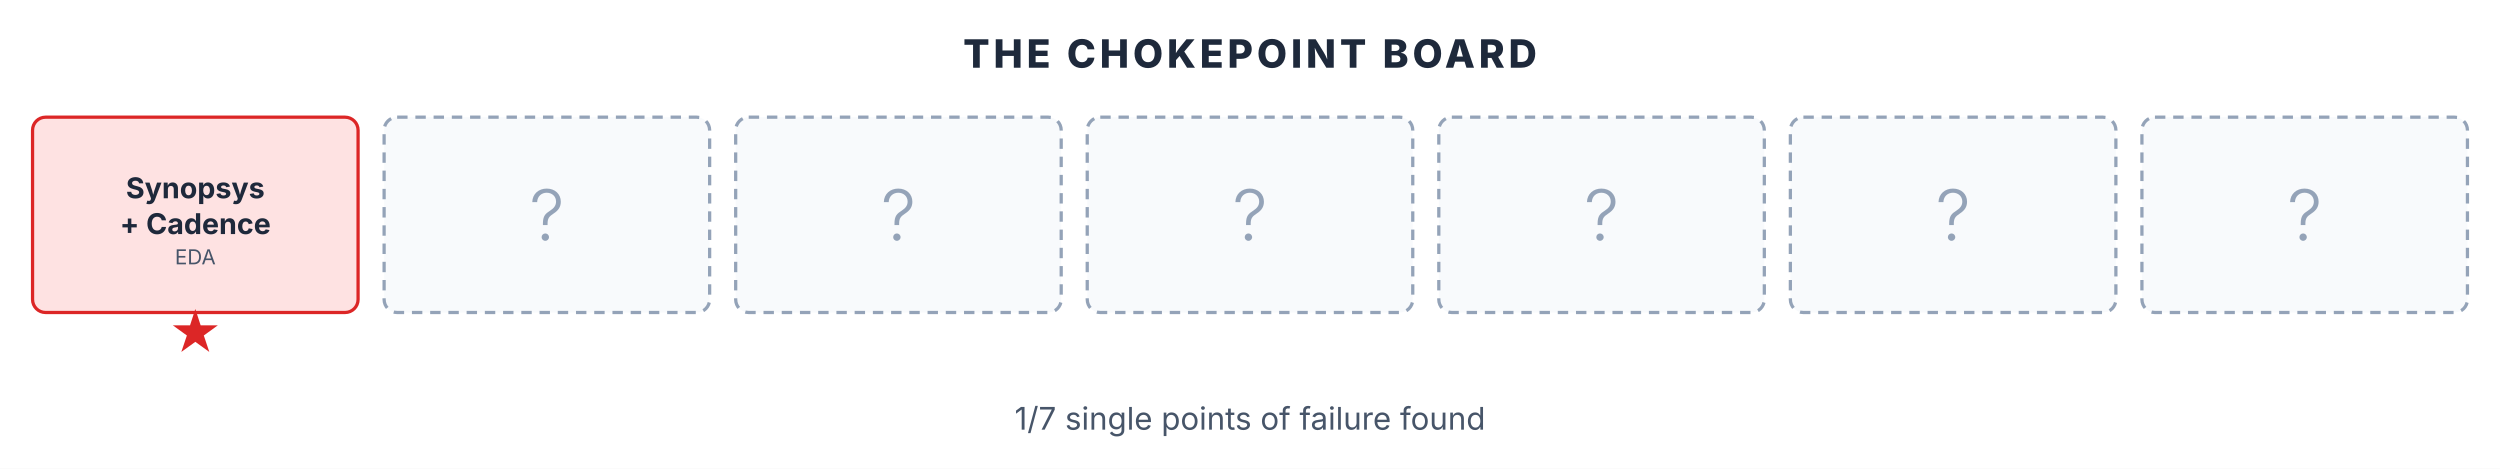
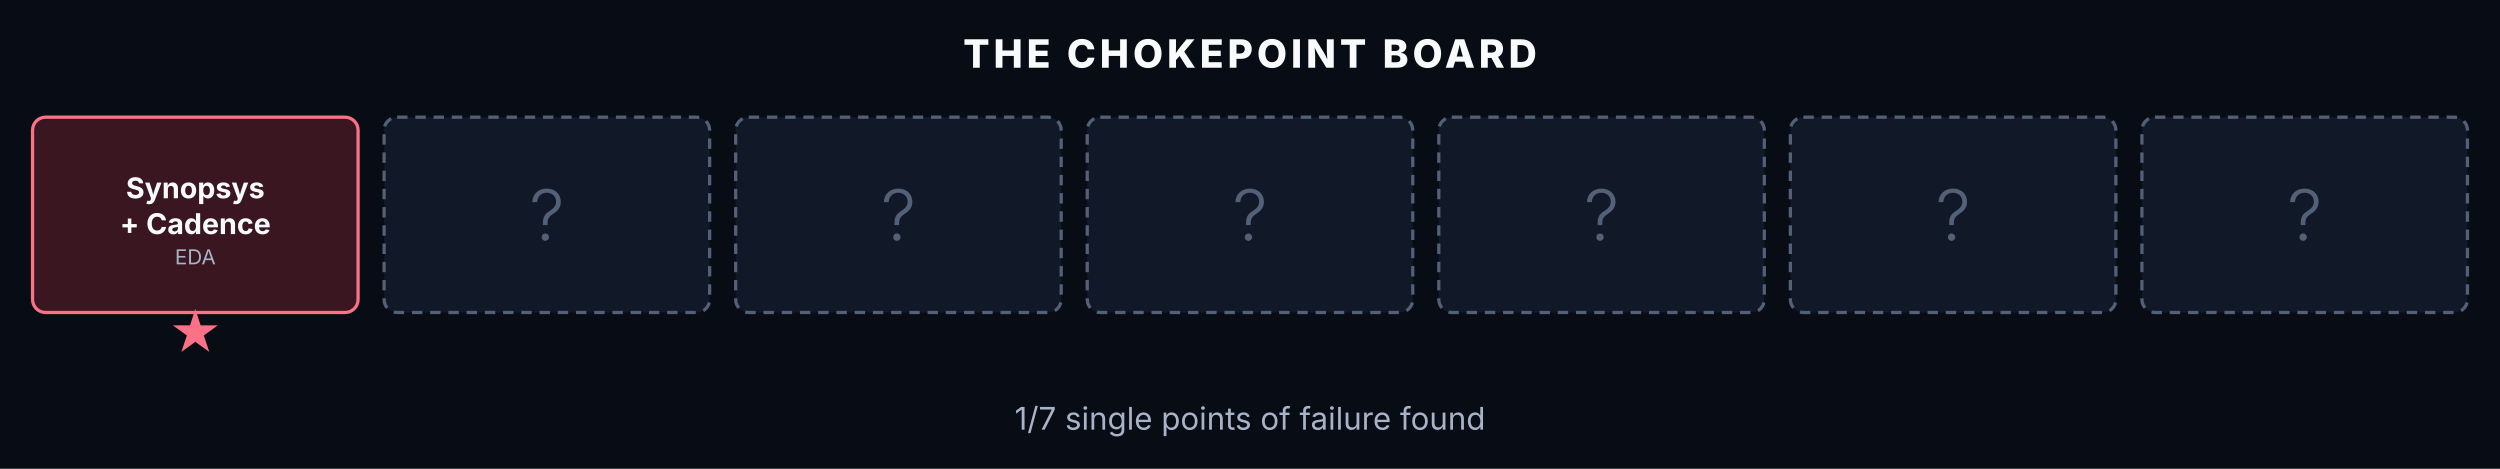
<svg xmlns="http://www.w3.org/2000/svg" viewBox="0 0 1920 360" font-family="Inter, -apple-system, sans-serif">
-   <rect width="1920" height="360" fill="#ffffff" />
-   <text x="960" y="52" text-anchor="middle" font-size="30" font-weight="800" letter-spacing="3" fill="#1e293b">THE CHOKEPOINT BOARD</text>
-   <rect x="25" y="90" width="250" height="150" rx="10" fill="#fee2e2" stroke="#dc2626" stroke-width="2.5" />
-   <text x="150" y="144.25" text-anchor="middle" dominant-baseline="central" font-size="22" font-weight="700" fill="#1e293b">Synopsys</text>
-   <text x="150" y="171.75" text-anchor="middle" dominant-baseline="central" font-size="22" font-weight="700" fill="#1e293b">+ Cadence</text>
-   <text x="150" y="197.25" text-anchor="middle" dominant-baseline="central" font-size="15.84" fill="#475569">EDA</text>
-   <text x="150" y="270" text-anchor="middle" font-size="40" fill="#dc2626">★</text>
-   <rect x="295" y="90" width="250" height="150" rx="10" fill="#f8fafc" stroke="#94a3b8" stroke-width="2.5" stroke-dasharray="8 6" />
-   <text x="420" y="165" text-anchor="middle" dominant-baseline="central" font-size="54" font-weight="300" fill="#94a3b8">?</text>
-   <rect x="565" y="90" width="250" height="150" rx="10" fill="#f8fafc" stroke="#94a3b8" stroke-width="2.5" stroke-dasharray="8 6" />
-   <text x="690" y="165" text-anchor="middle" dominant-baseline="central" font-size="54" font-weight="300" fill="#94a3b8">?</text>
-   <rect x="835" y="90" width="250" height="150" rx="10" fill="#f8fafc" stroke="#94a3b8" stroke-width="2.5" stroke-dasharray="8 6" />
-   <text x="960" y="165" text-anchor="middle" dominant-baseline="central" font-size="54" font-weight="300" fill="#94a3b8">?</text>
-   <rect x="1105" y="90" width="250" height="150" rx="10" fill="#f8fafc" stroke="#94a3b8" stroke-width="2.5" stroke-dasharray="8 6" />
-   <text x="1230" y="165" text-anchor="middle" dominant-baseline="central" font-size="54" font-weight="300" fill="#94a3b8">?</text>
-   <rect x="1375" y="90" width="250" height="150" rx="10" fill="#f8fafc" stroke="#94a3b8" stroke-width="2.5" stroke-dasharray="8 6" />
-   <text x="1500" y="165" text-anchor="middle" dominant-baseline="central" font-size="54" font-weight="300" fill="#94a3b8">?</text>
-   <rect x="1645" y="90" width="250" height="150" rx="10" fill="#f8fafc" stroke="#94a3b8" stroke-width="2.5" stroke-dasharray="8 6" />
-   <text x="1770" y="165" text-anchor="middle" dominant-baseline="central" font-size="54" font-weight="300" fill="#94a3b8">?</text>
-   <text x="960" y="330" text-anchor="middle" font-size="24" fill="#475569">1/7 single points of failure found</text>
+   <rect width="1920" height="360" fill="#080c14" />
+   <text x="960" y="52" text-anchor="middle" font-size="30" font-weight="800" letter-spacing="3" fill="#f8fafc">THE CHOKEPOINT BOARD</text>
+   <rect x="25" y="90" width="250" height="150" rx="10" fill="#3a1720" stroke="#fb7185" stroke-width="2.5" />
+   <text x="150" y="144.25" text-anchor="middle" dominant-baseline="central" font-size="22" font-weight="700" fill="#f8fafc">Synopsys</text>
+   <text x="150" y="171.75" text-anchor="middle" dominant-baseline="central" font-size="22" font-weight="700" fill="#f8fafc">+ Cadence</text>
+   <text x="150" y="197.25" text-anchor="middle" dominant-baseline="central" font-size="15.84" fill="#a8b3c7">EDA</text>
+   <text x="150" y="270" text-anchor="middle" font-size="40" fill="#fb7185">★</text>
+   <rect x="295" y="90" width="250" height="150" rx="10" fill="#111827" stroke="#526078" stroke-width="2.5" stroke-dasharray="8 6" />
+   <text x="420" y="165" text-anchor="middle" dominant-baseline="central" font-size="54" font-weight="300" fill="#526078">?</text>
+   <rect x="565" y="90" width="250" height="150" rx="10" fill="#111827" stroke="#526078" stroke-width="2.5" stroke-dasharray="8 6" />
+   <text x="690" y="165" text-anchor="middle" dominant-baseline="central" font-size="54" font-weight="300" fill="#526078">?</text>
+   <rect x="835" y="90" width="250" height="150" rx="10" fill="#111827" stroke="#526078" stroke-width="2.5" stroke-dasharray="8 6" />
+   <text x="960" y="165" text-anchor="middle" dominant-baseline="central" font-size="54" font-weight="300" fill="#526078">?</text>
+   <rect x="1105" y="90" width="250" height="150" rx="10" fill="#111827" stroke="#526078" stroke-width="2.5" stroke-dasharray="8 6" />
+   <text x="1230" y="165" text-anchor="middle" dominant-baseline="central" font-size="54" font-weight="300" fill="#526078">?</text>
+   <rect x="1375" y="90" width="250" height="150" rx="10" fill="#111827" stroke="#526078" stroke-width="2.5" stroke-dasharray="8 6" />
+   <text x="1500" y="165" text-anchor="middle" dominant-baseline="central" font-size="54" font-weight="300" fill="#526078">?</text>
+   <rect x="1645" y="90" width="250" height="150" rx="10" fill="#111827" stroke="#526078" stroke-width="2.5" stroke-dasharray="8 6" />
+   <text x="1770" y="165" text-anchor="middle" dominant-baseline="central" font-size="54" font-weight="300" fill="#526078">?</text>
+   <text x="960" y="330" text-anchor="middle" font-size="24" fill="#a8b3c7">1/7 single points of failure found</text>
</svg>
